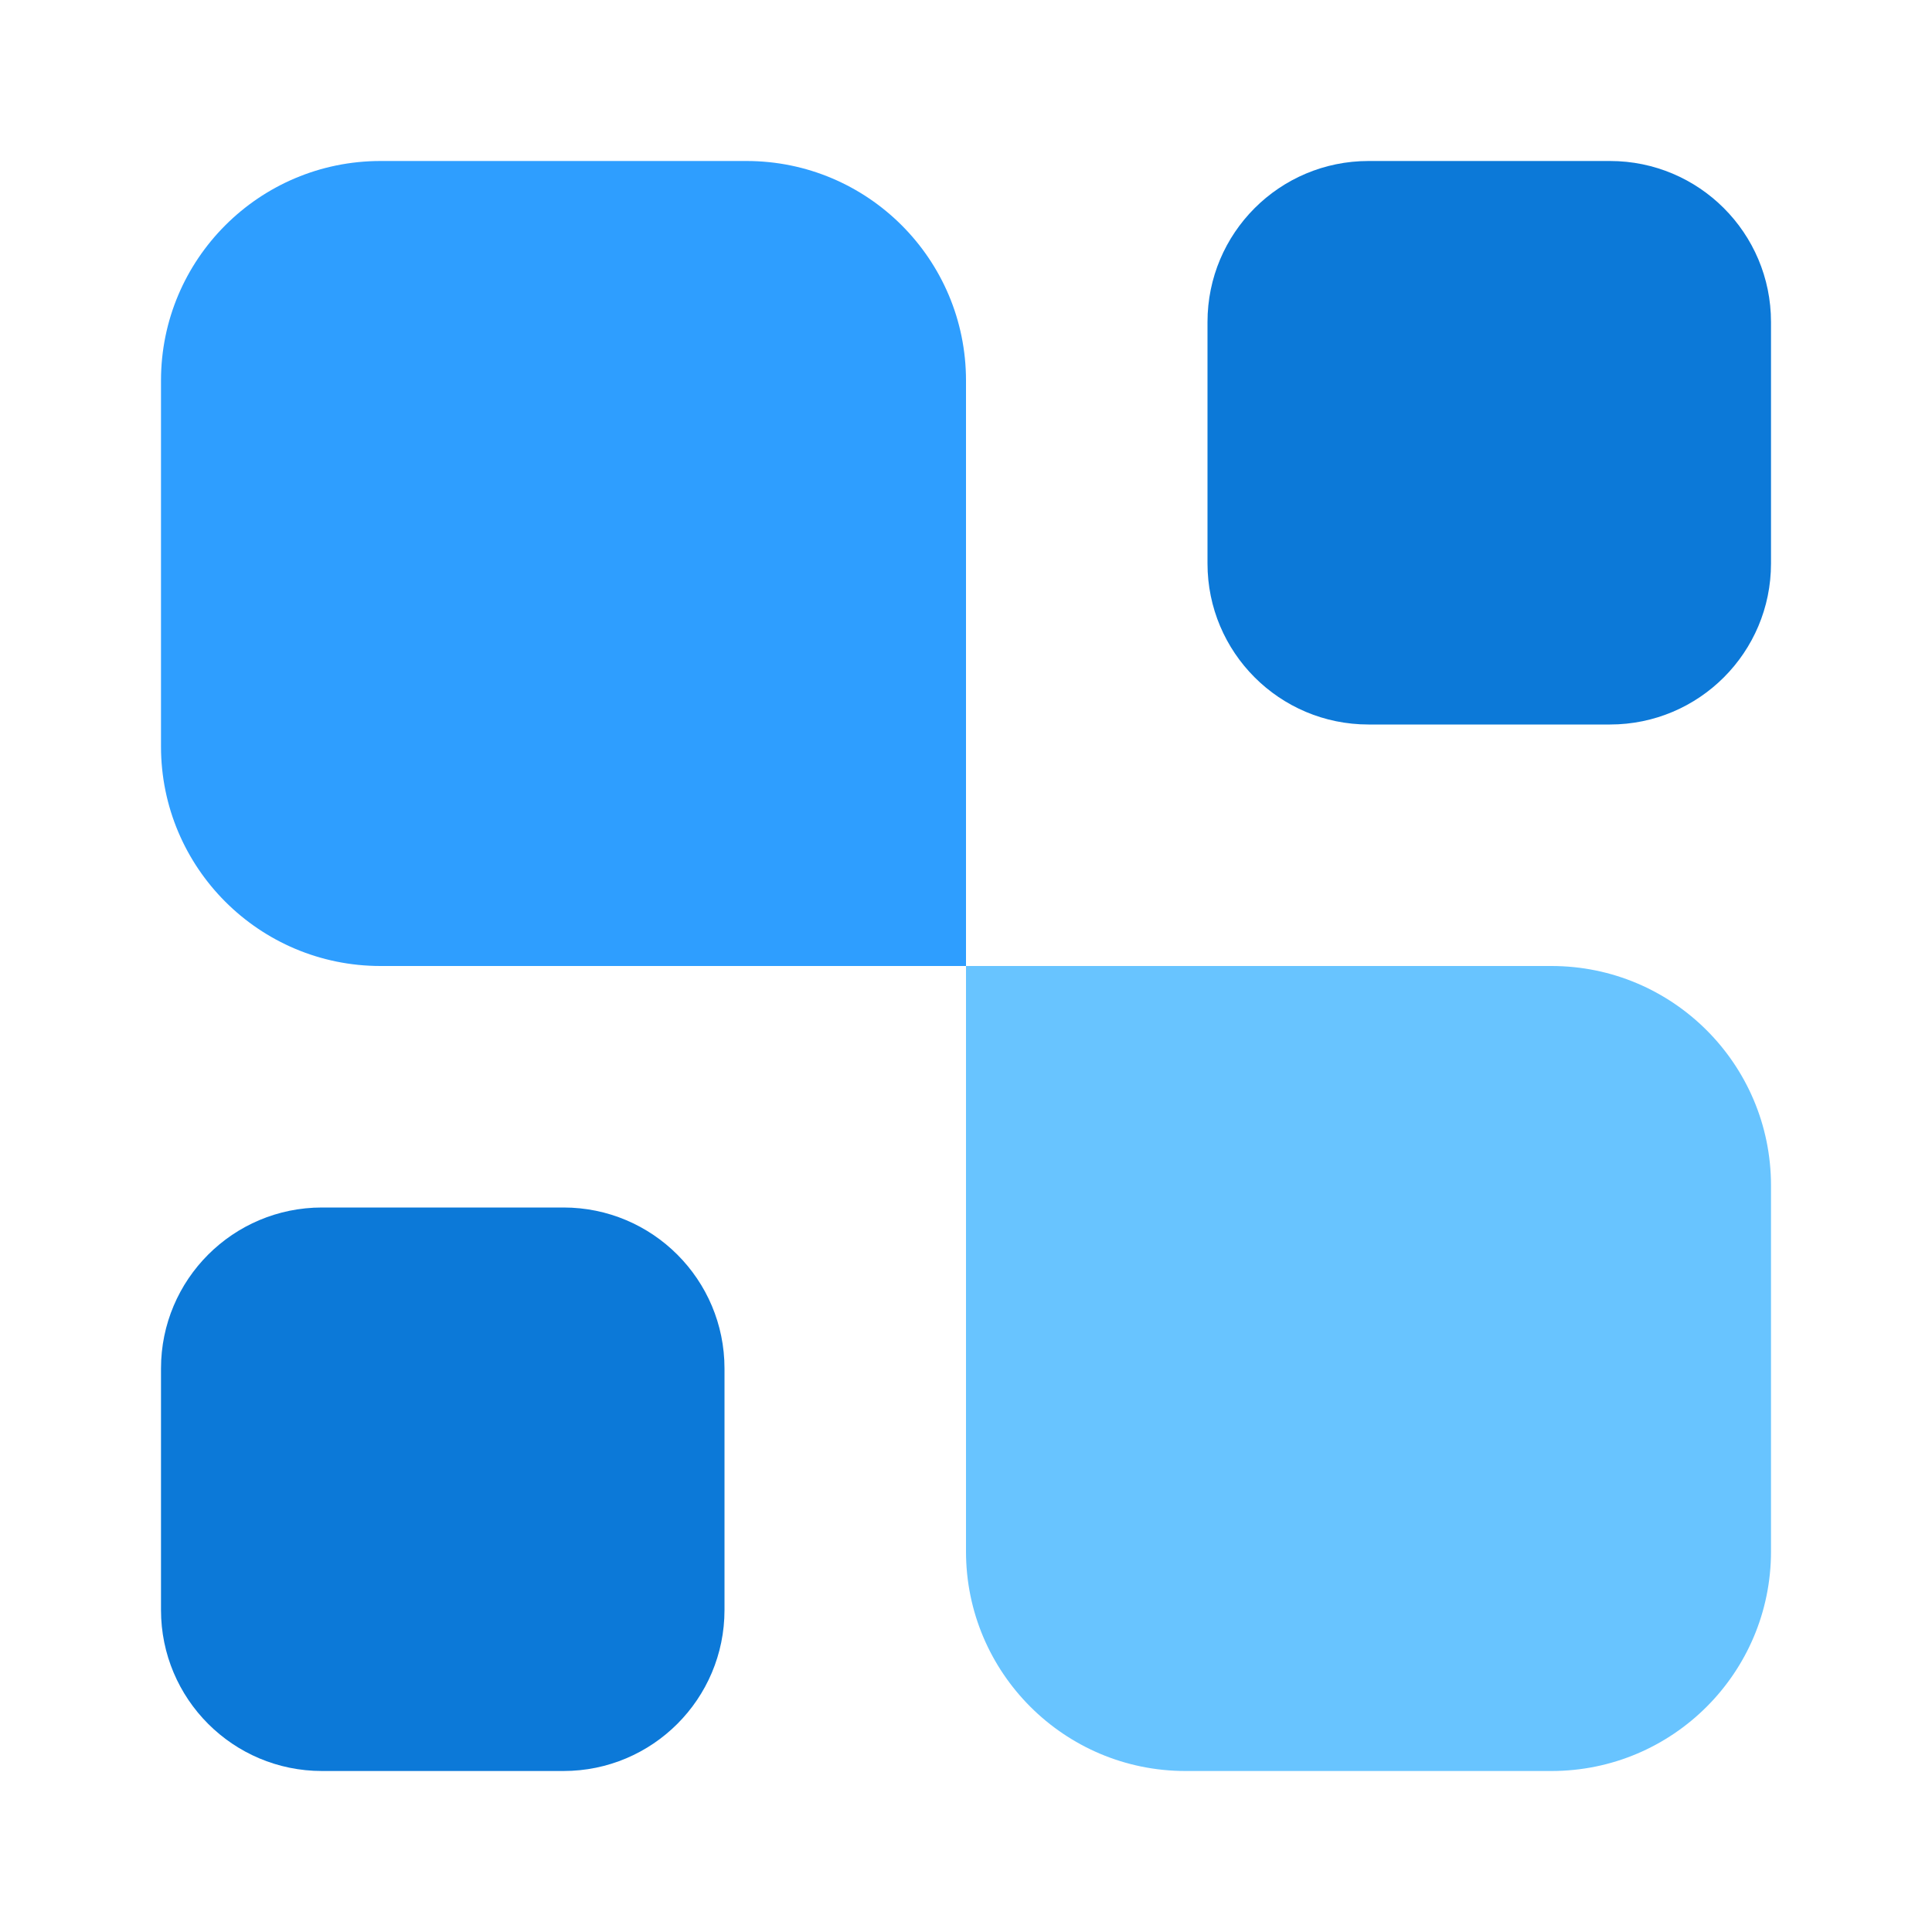
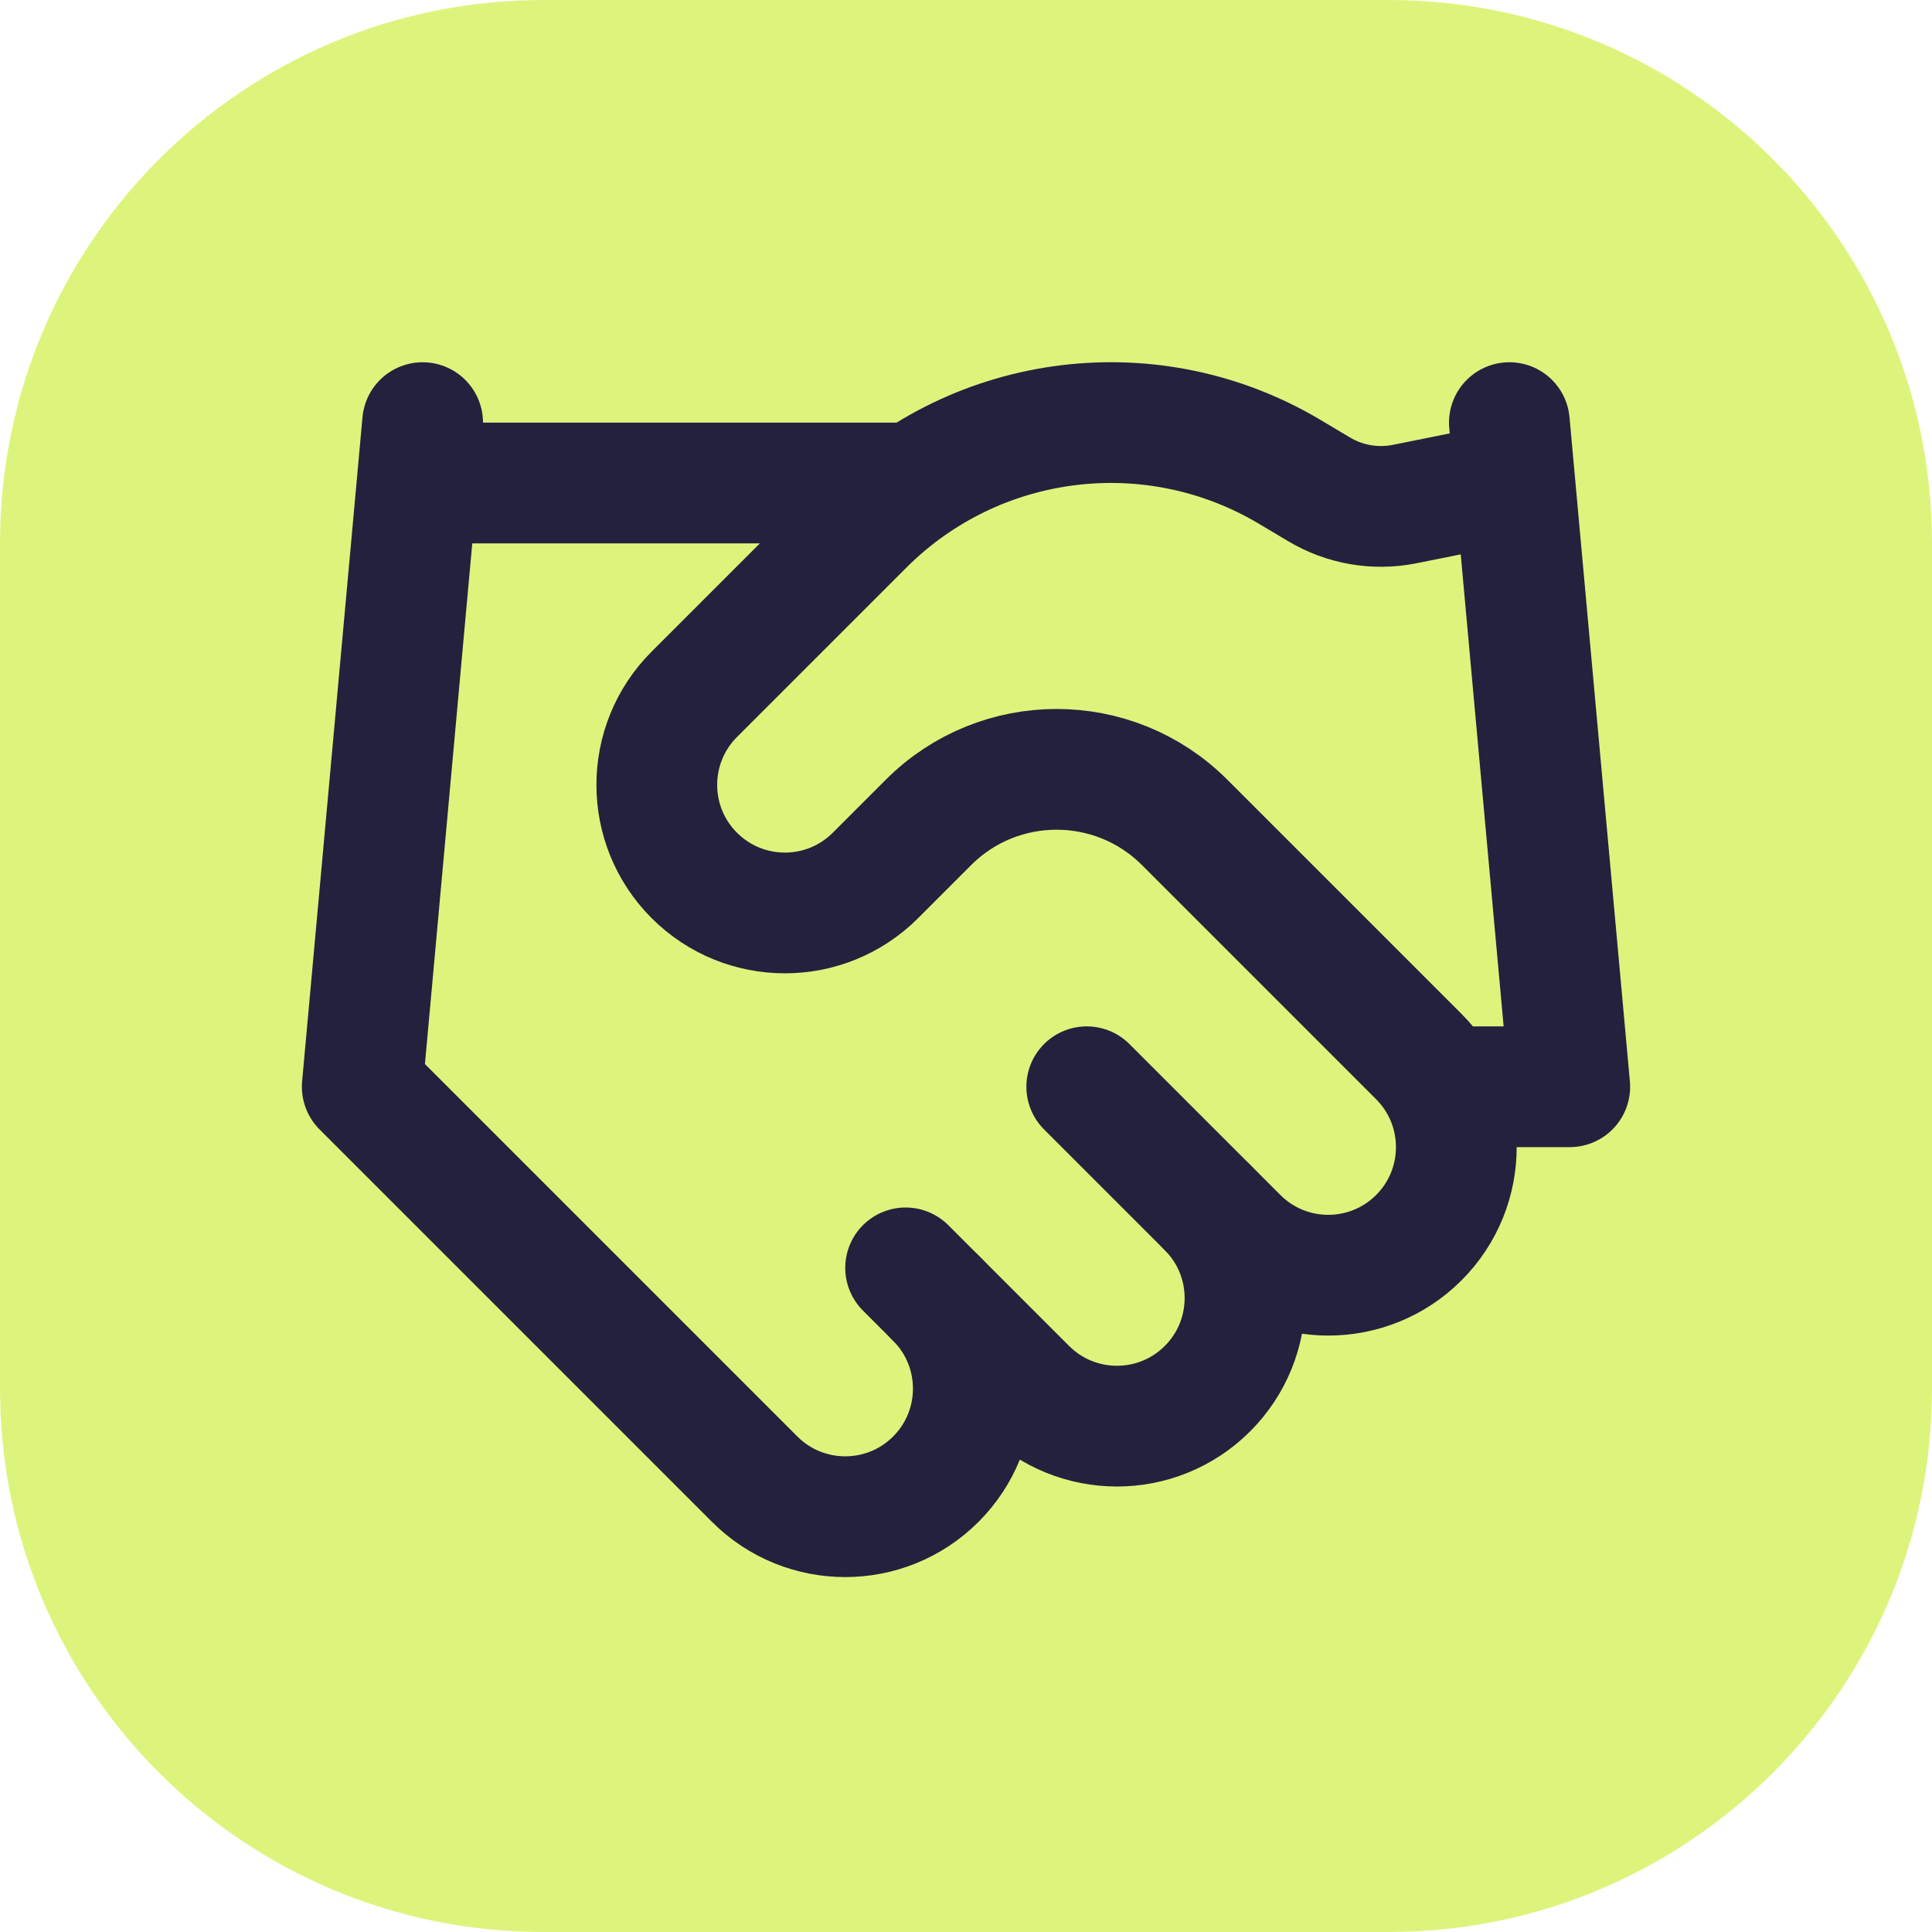
- <svg xmlns="http://www.w3.org/2000/svg" width="24" height="24" viewBox="0 0 24 24" fill="none">
-   <path d="M22 19.273C22 20.779 20.779 22 19.273 22H14.727C13.221 22 12 20.779 12 19.273V12H19.273C20.779 12 22 13.221 22 14.727V19.273Z" fill="#68C4FF" />
-   <path d="M20 2C21.105 2 22 2.895 22 4V7C22 8.105 21.105 9 20 9H17C15.895 9 15 8.105 15 7V4C15 2.895 15.895 2 17 2H20Z" fill="#0C79D8" />
-   <path d="M7 15C8.105 15 9 15.895 9 17V20C9 21.105 8.105 22 7 22H4C2.895 22 2 21.105 2 20V17C2 15.895 2.895 15 4 15H7Z" fill="#0C79D8" />
-   <path d="M12 12H4.727C3.221 12 2 10.779 2 9.273V4.727C2 3.221 3.221 2 4.727 2H9.273C10.779 2 12 3.221 12 4.727V12Z" fill="#2E9EFF" />
+ <svg xmlns="http://www.w3.org/2000/svg" viewBox="0 0 64 64">
+   <rect width="64" height="64" rx="18" fill="#ddf47c" />
+   <g transform="translate(8 8) scale(2)" fill="none" stroke="#24213e" stroke-width="2" stroke-linecap="round" stroke-linejoin="round">
+     <path d="m11 17 2 2a1 1 0 1 0 3-3" />
+     <path d="m14 14 2.5 2.5a1 1 0 1 0 3-3l-3.88-3.88a3 3 0 0 0-4.24 0l-.88.88a1 1 0 1 1-3-3l2.81-2.81a5.79 5.79 0 0 1 7.06-.87l.47.28a2 2 0 0 0 1.42.25L21 4" />
+     <path d="m21 3 1 11h-2" />
+     <path d="M3 3 2 14l6.5 6.5a1 1 0 1 0 3-3" />
+     <path d="M3 4h8" />
+   </g>
</svg>
